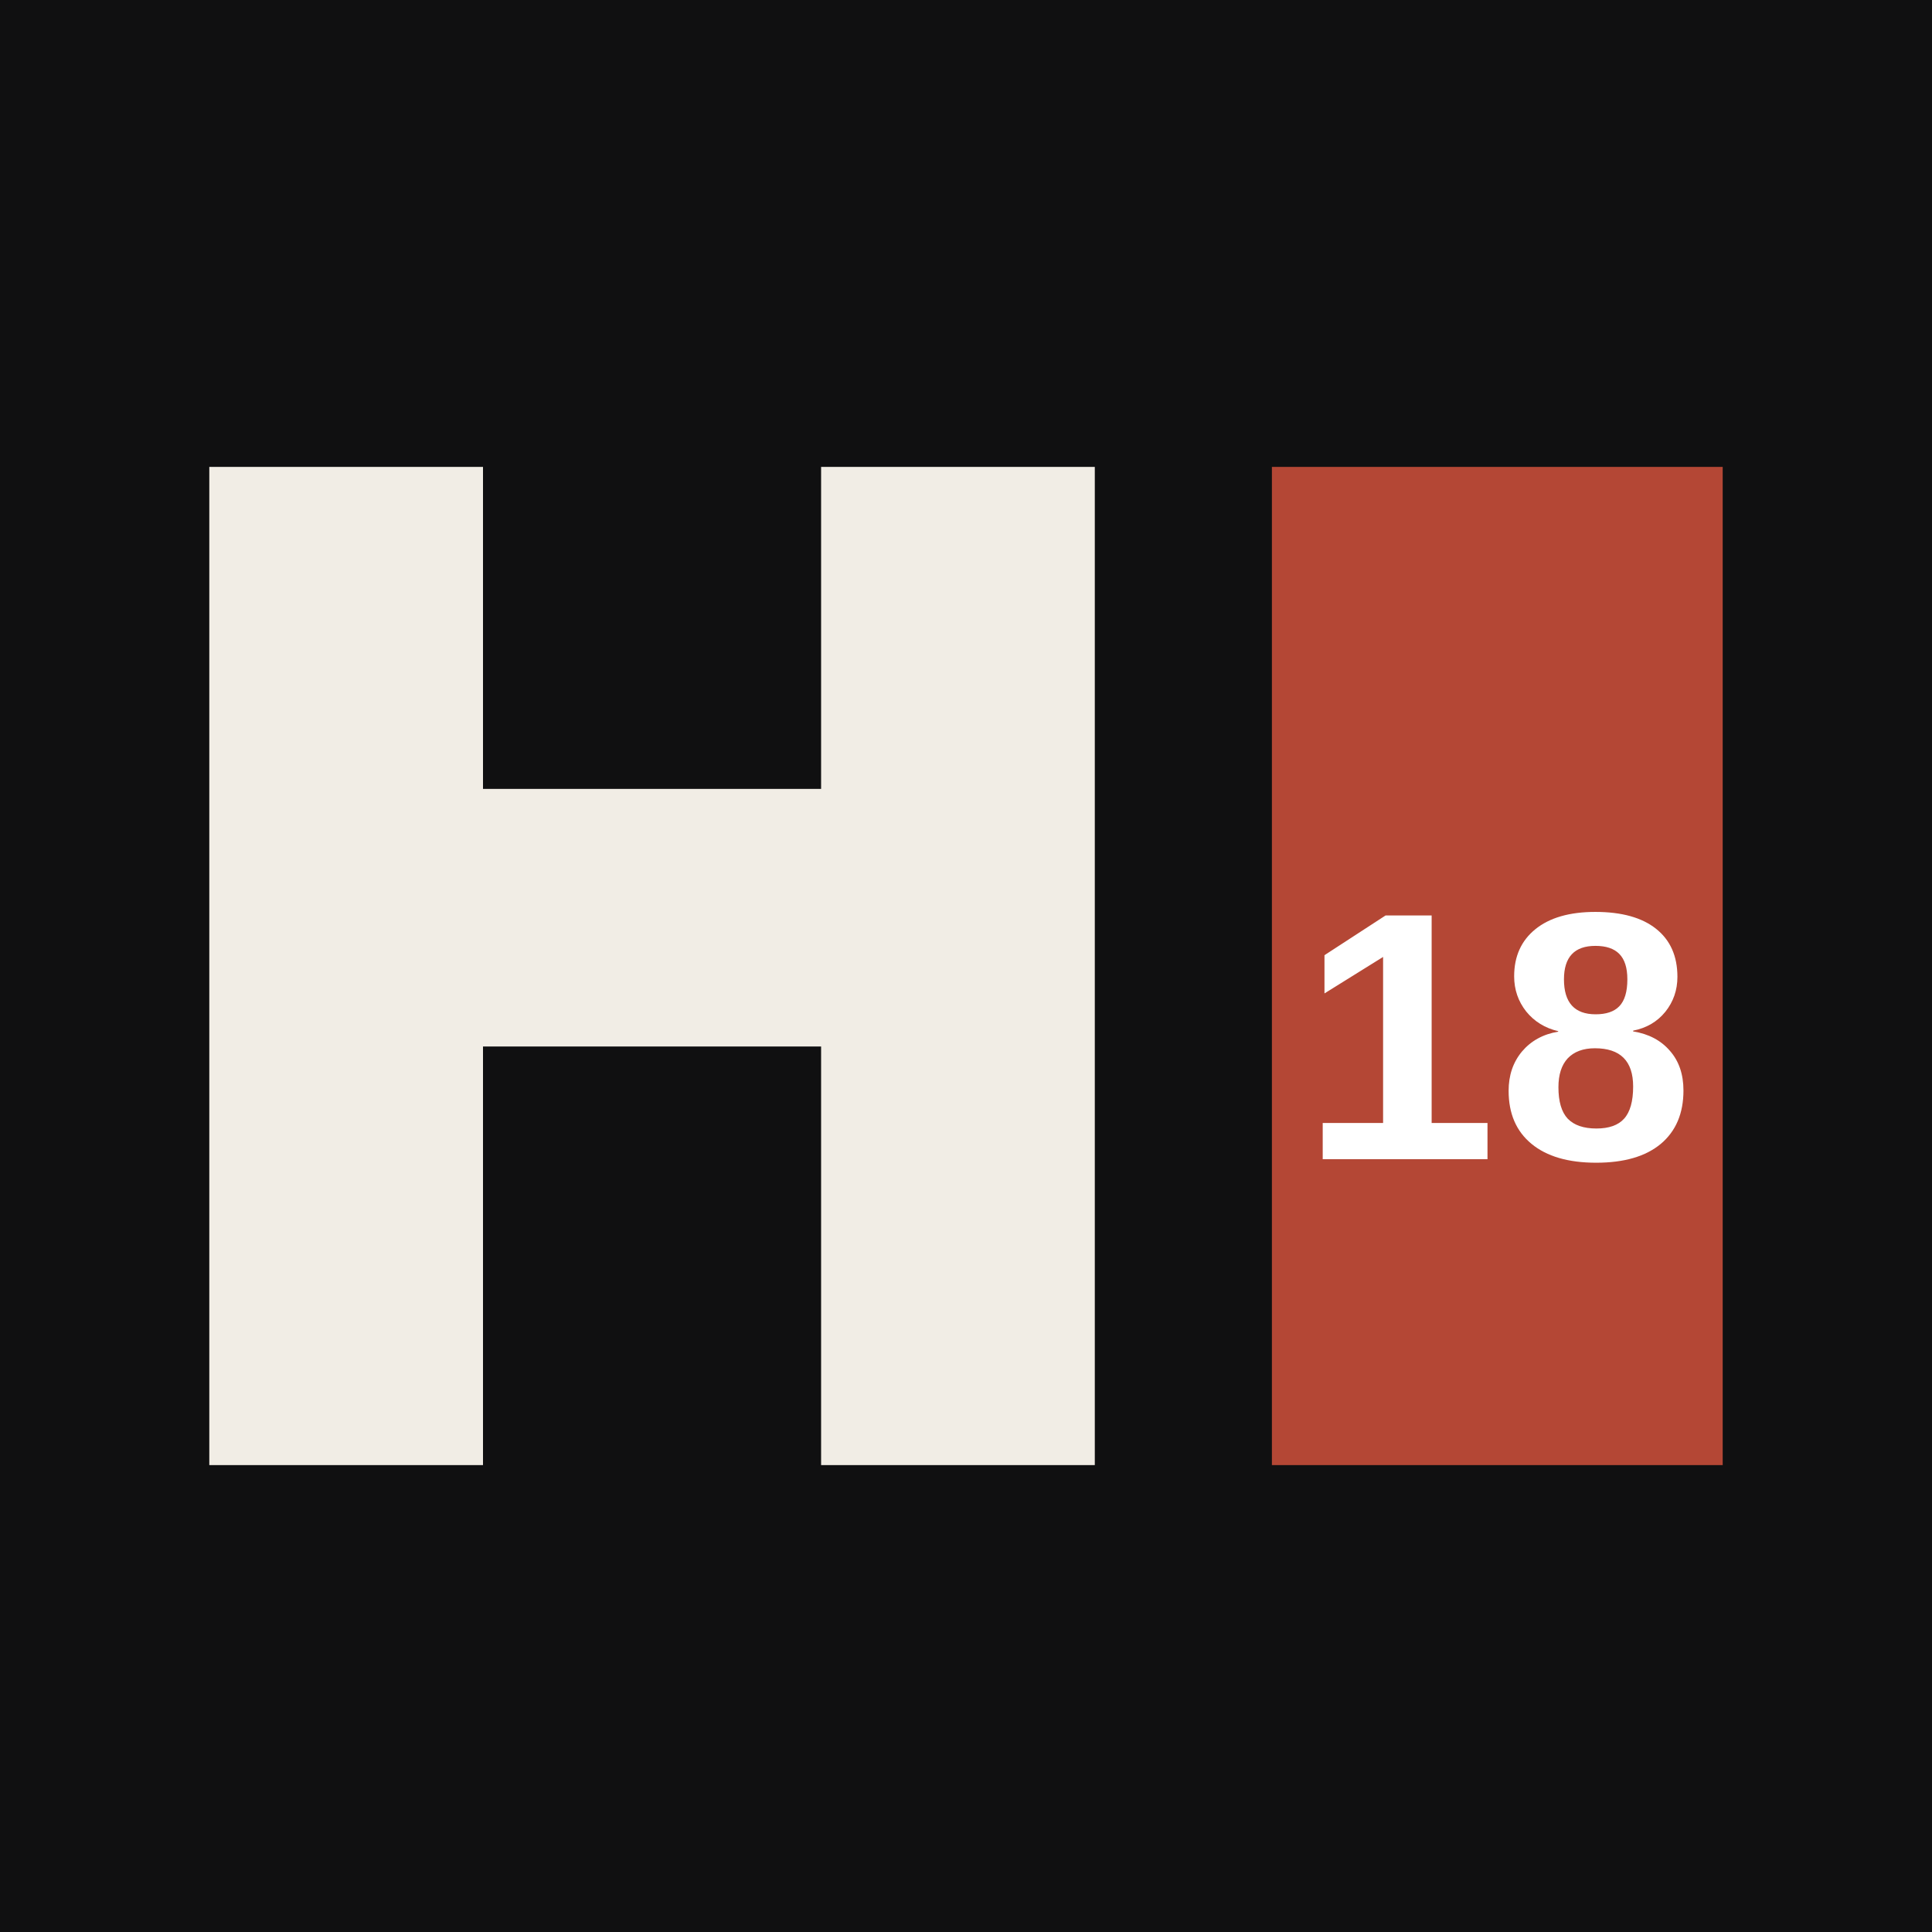
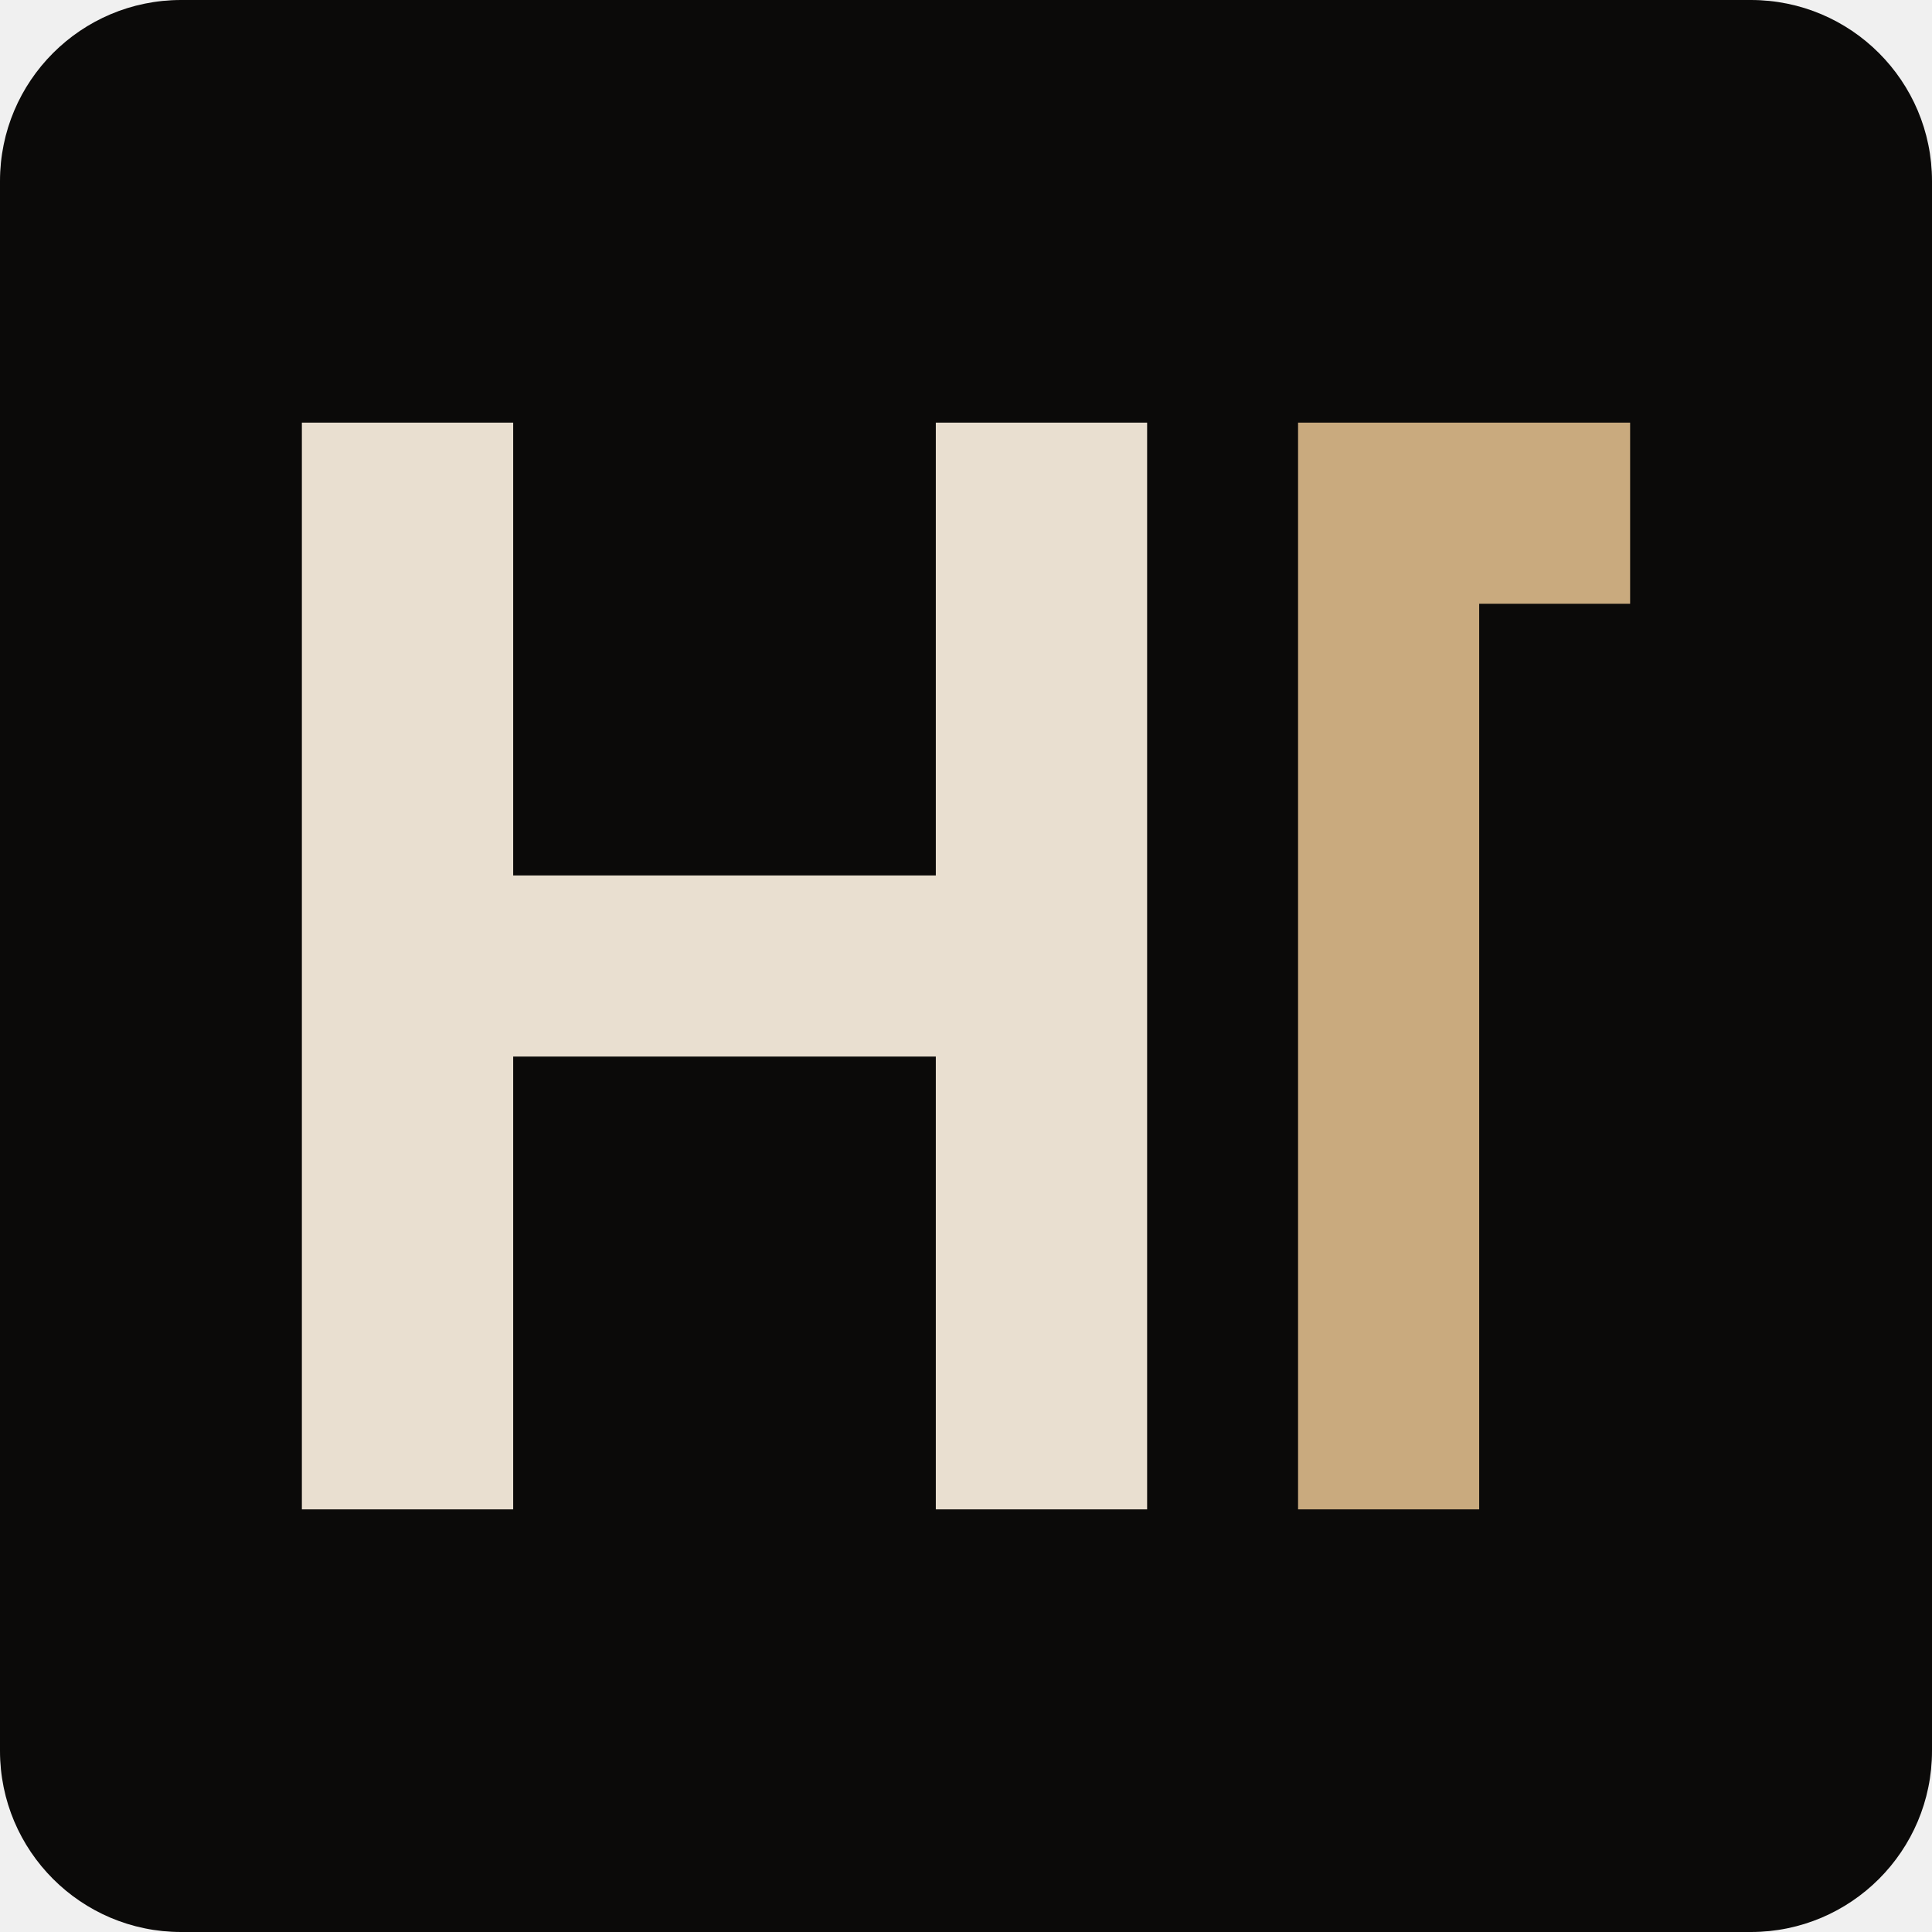
- <svg xmlns="http://www.w3.org/2000/svg" viewBox="0 0 120 120">
-   <rect width="120" height="120" fill="#101011" />
-   <path d="M13 29h17v20h21V29h17v62H51V65H30v26H13z" fill="#f1ede5" />
-   <path d="M79 29h28v62H79z" fill="#b44735" />
-   <text x="93" y="72" fill="#fff" font-family="Arial, sans-serif" font-size="22" font-weight="900" text-anchor="middle">18</text>
+ <svg xmlns="http://www.w3.org/2000/svg" viewBox="0 0 64 64">
+   <rect width="64" height="64" rx="6" fill="#0b0a09" />
+   <path d="M10 14h7v15h14V14h7v36h-7V35H17v15h-7z" fill="#e9dfd0" />
+   <path d="M43 14h11v6h-5v30h-6z" fill="#c9aa7e" />
</svg>
